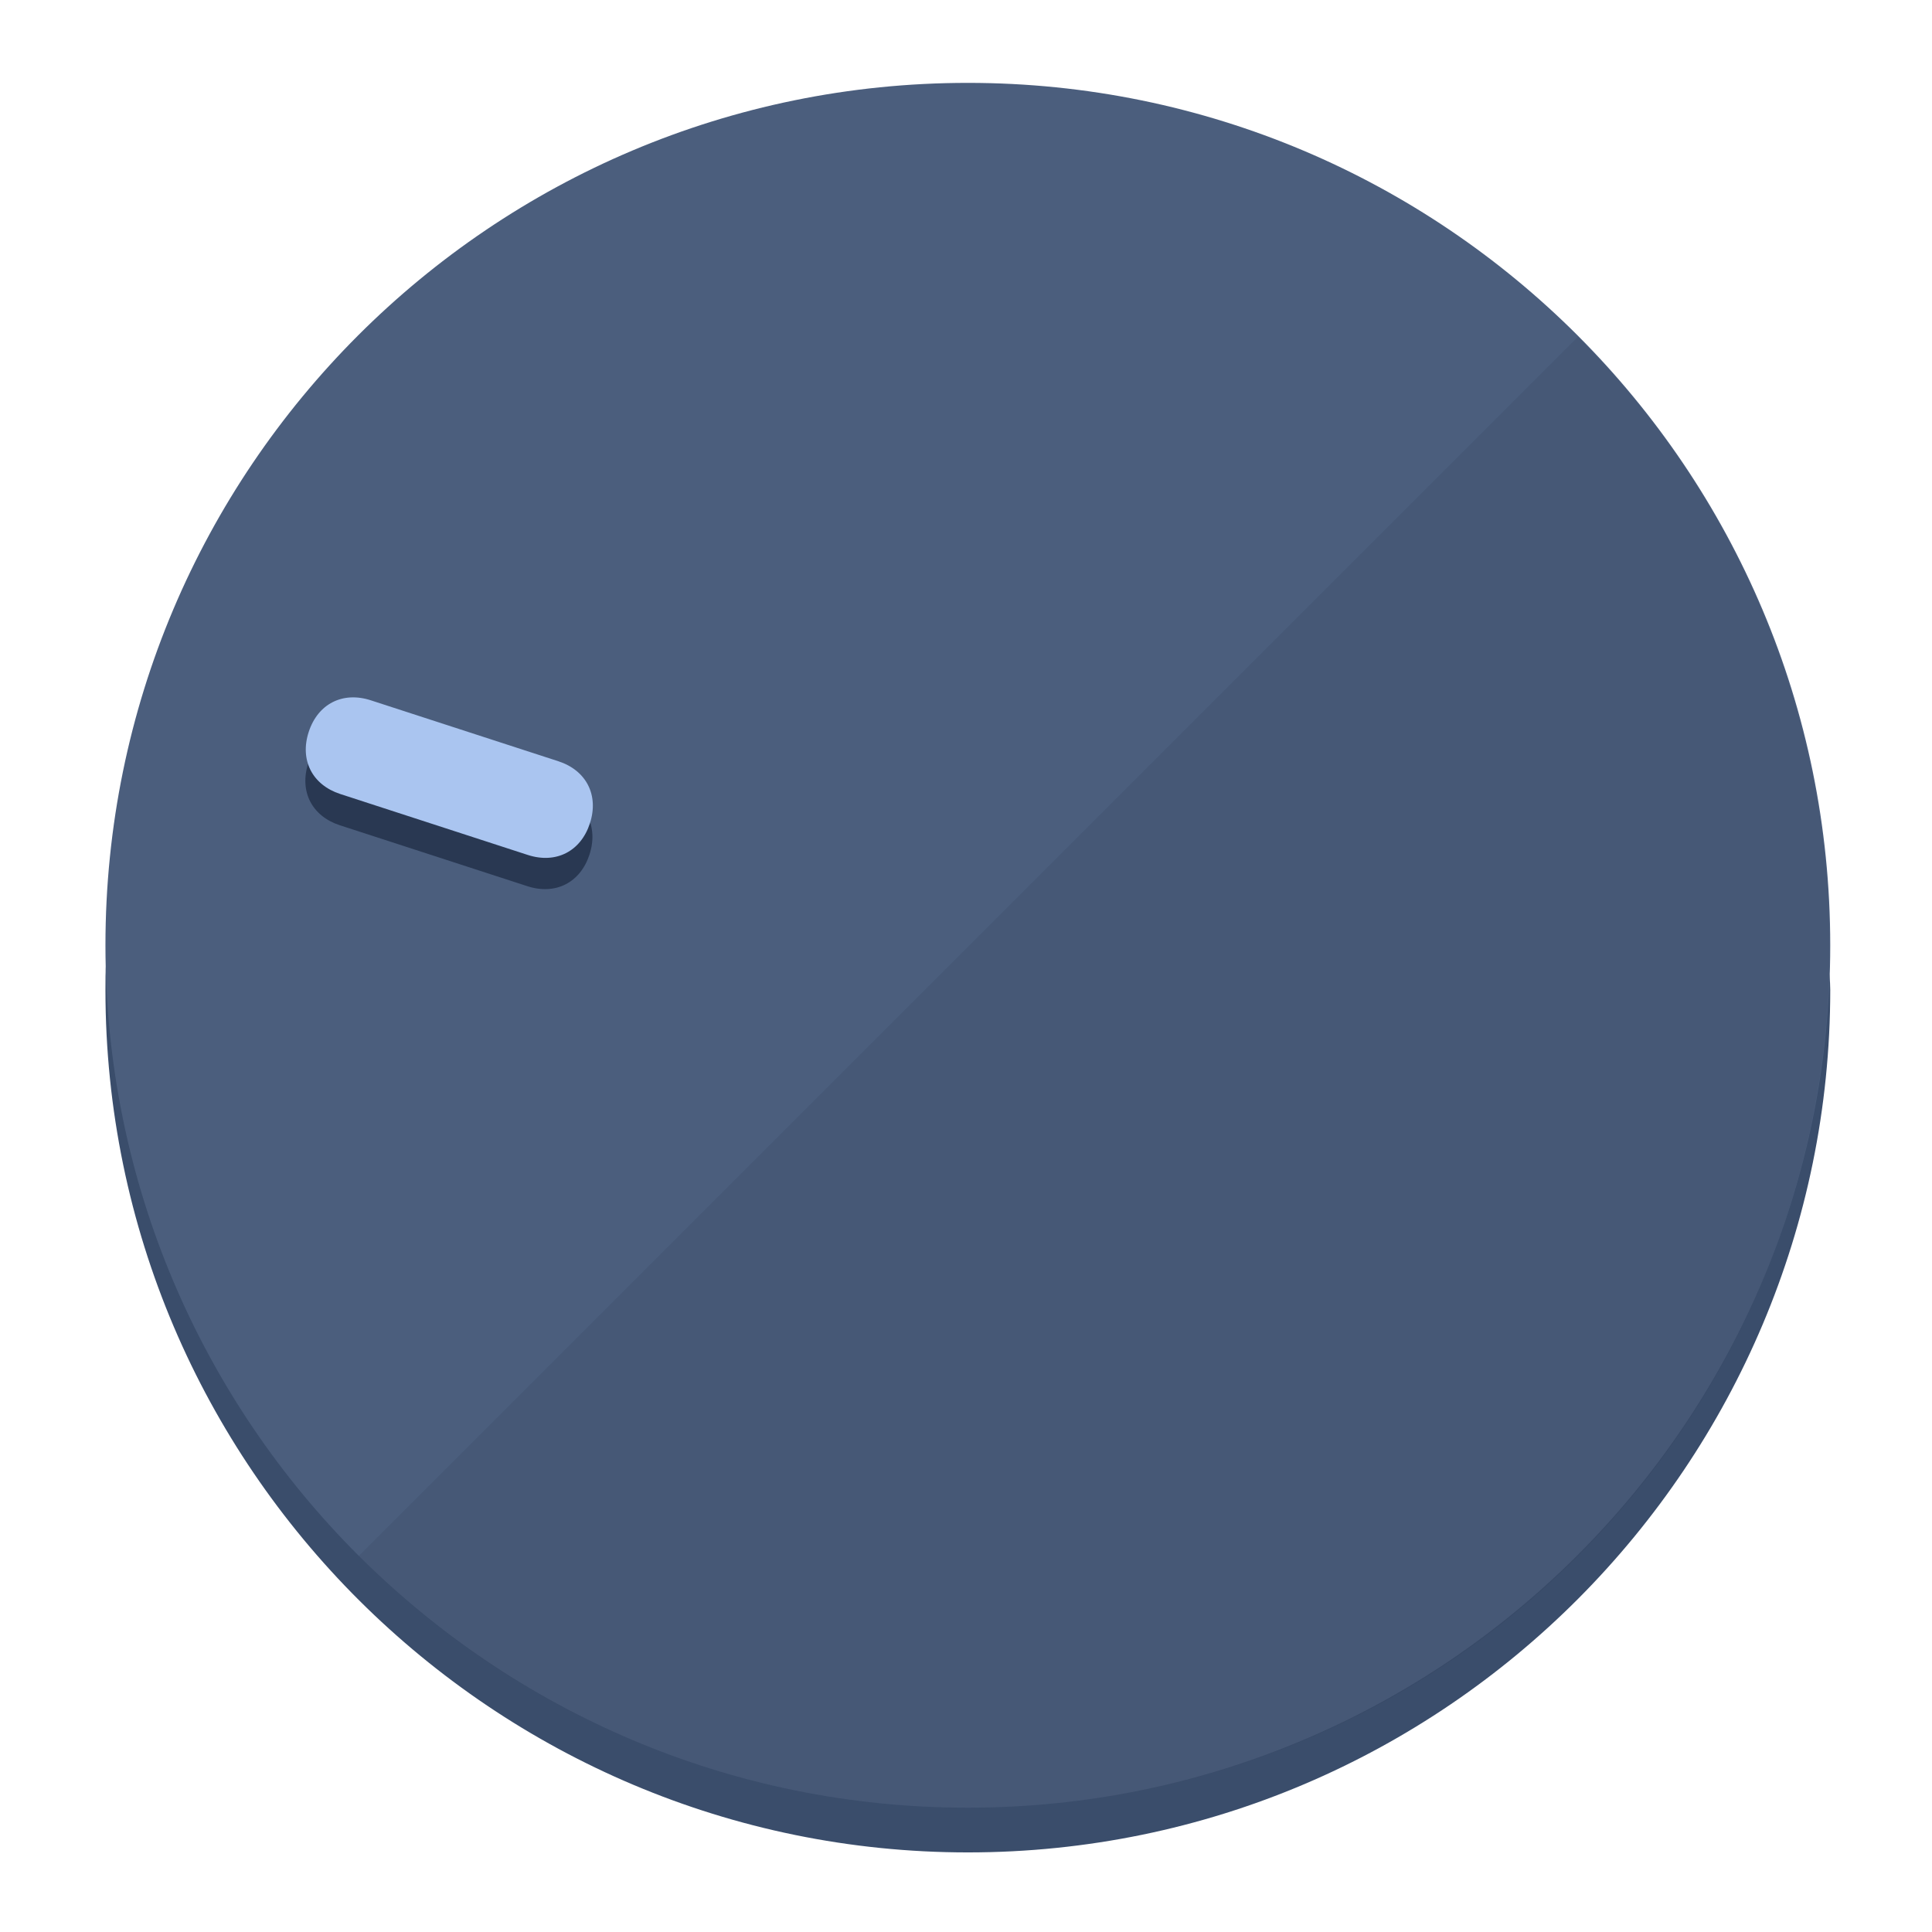
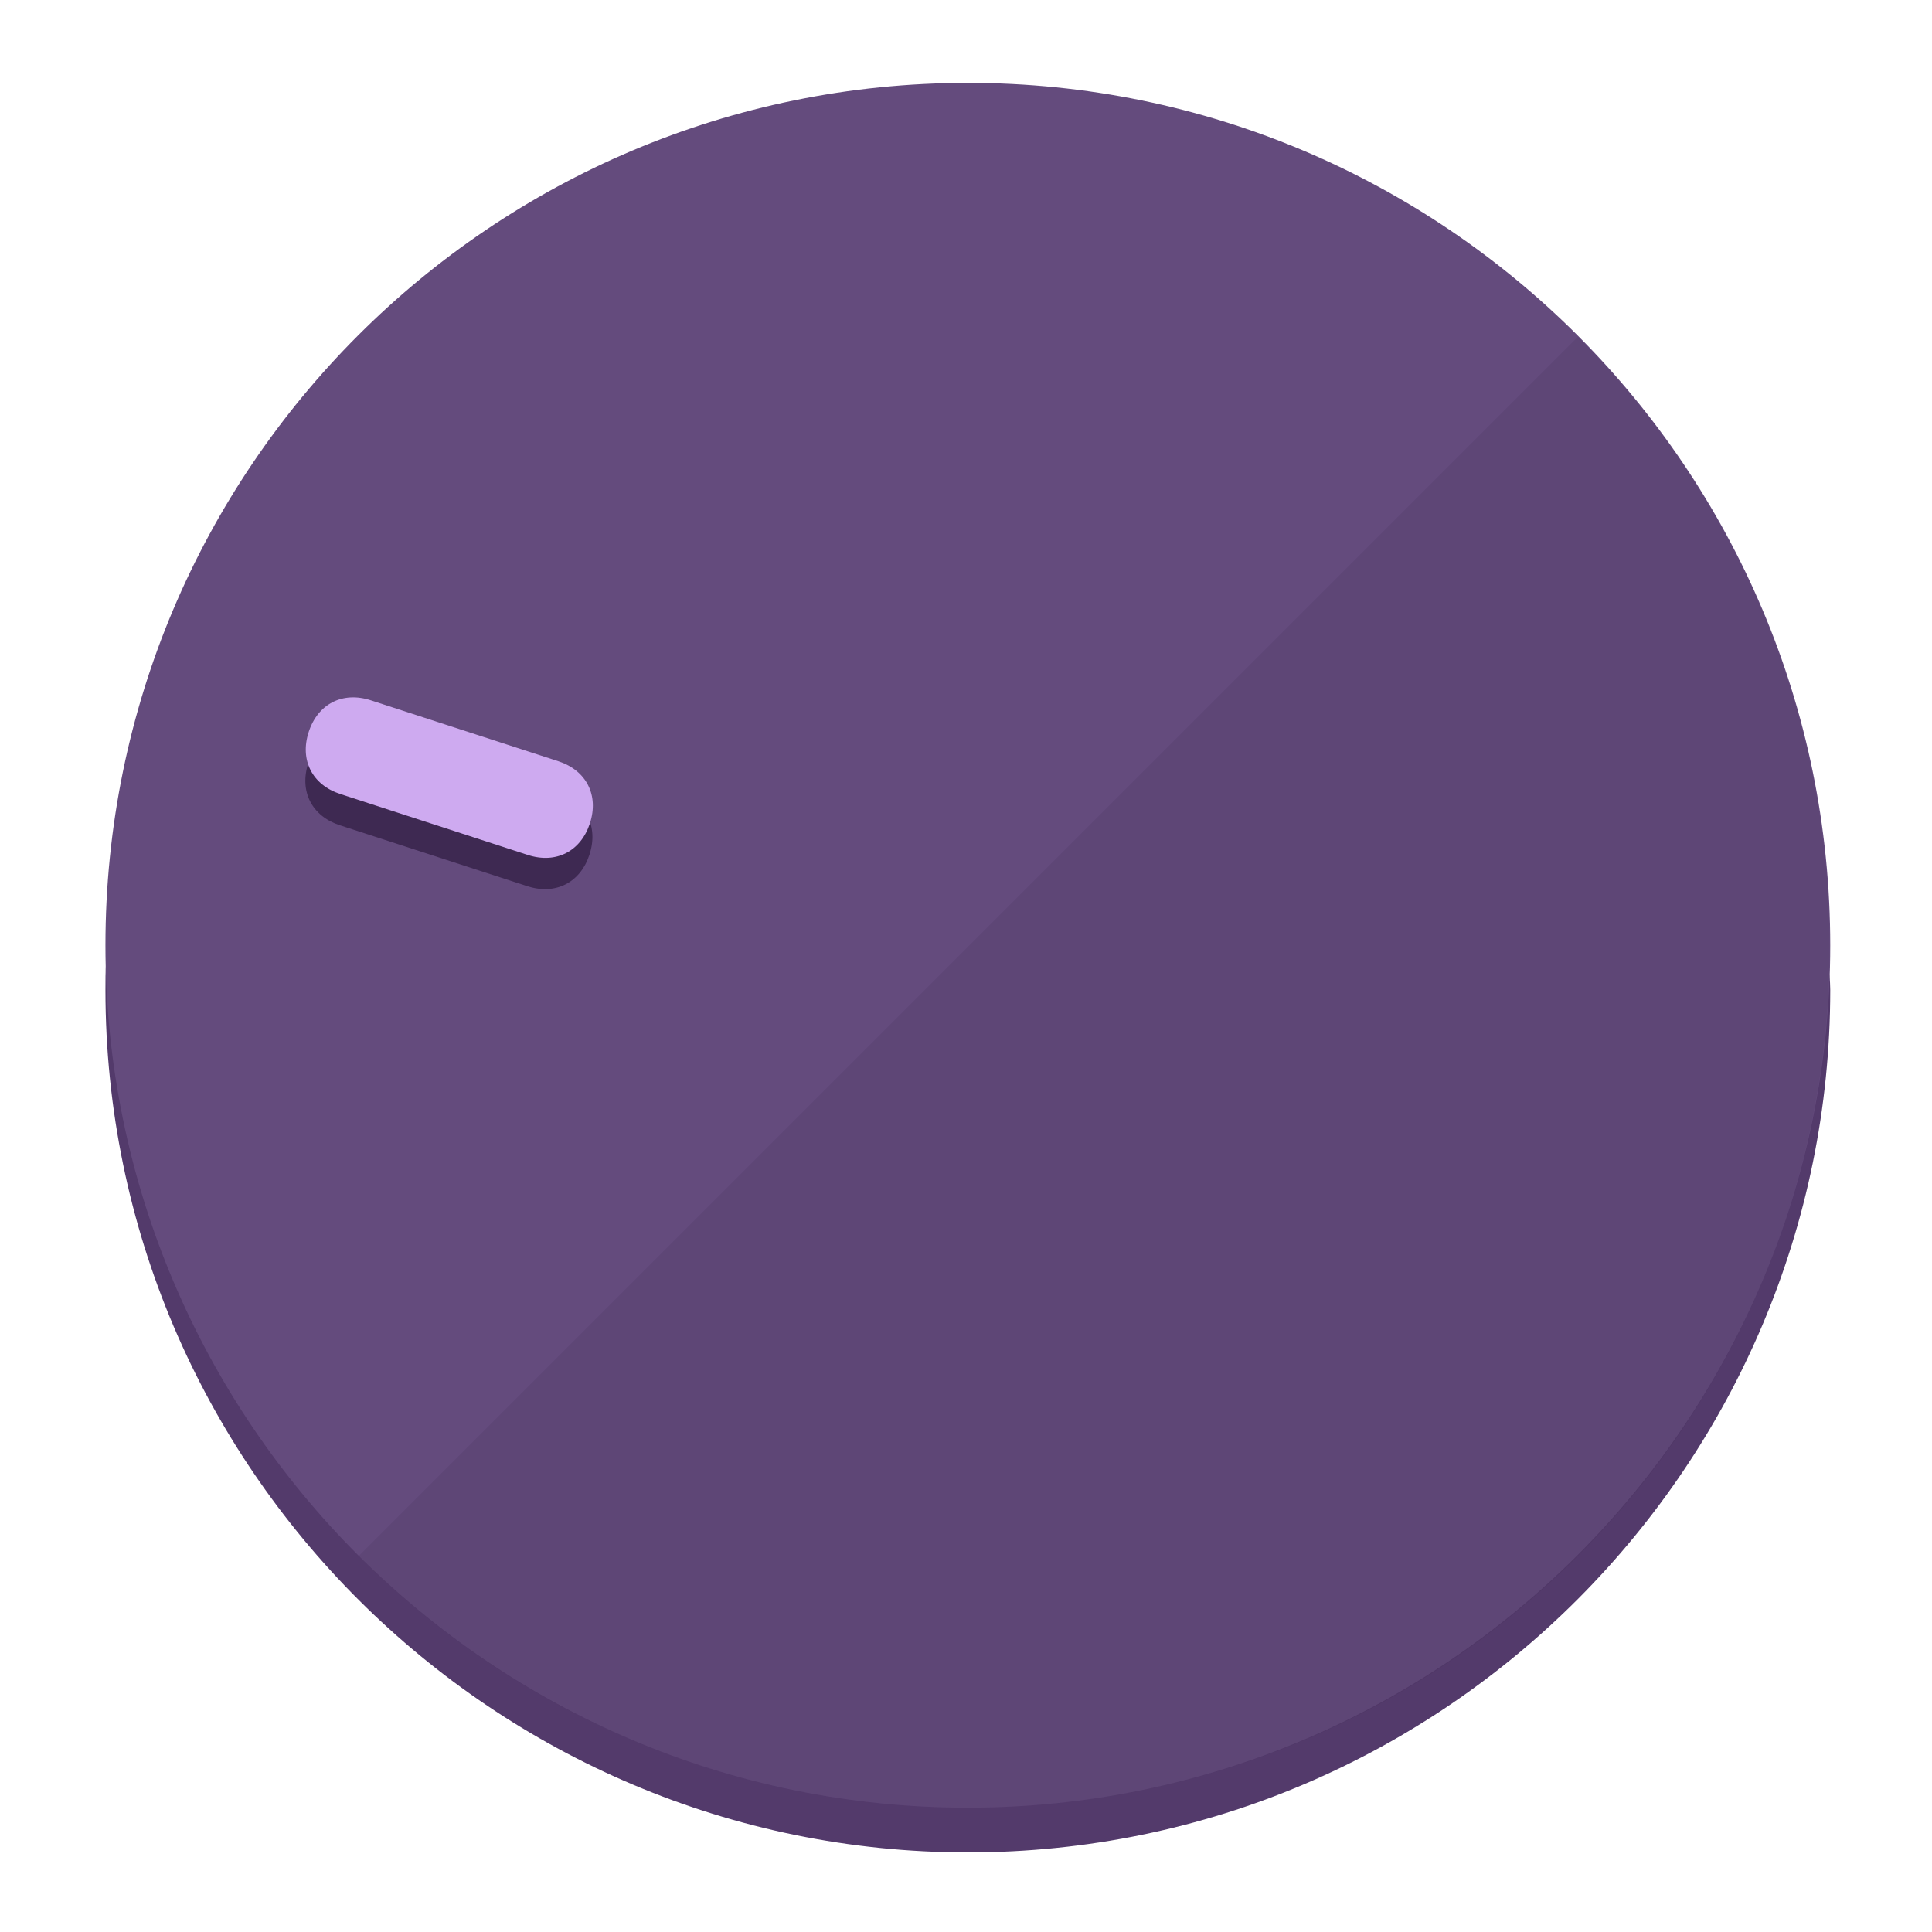
<svg xmlns="http://www.w3.org/2000/svg" height="120px" width="120px" version="1.1" id="Layer_1" viewBox="0 0 496.8 496.8" xml:space="preserve">
  <defs id="defs23" />
  <g id="g3158">
-     <path style="display:inline;fill:#3A4D6B;fill-opacity:1;stroke-width:1.584" d="m 248.875,445.92 c 116.582,0 212.89,-91.238 220.493,-205.286 0,5.069 1.267,8.87 1.267,13.939 0,121.651 -98.842,221.76 -221.76,221.76 -121.651,0 -221.76,-98.842 -221.76,-221.76 0,-5.069 0,-8.87 1.267,-13.939 7.603,114.048 103.91,205.286 220.493,205.286 z" id="path8" />
-     <circle style="display:inline;fill:#4B5E7D;fill-opacity:1;stroke-width:1.584" cx="248.875" cy="243.071" r="221.76" id="circle12" />
-     <path style="display:inline;fill:#293852;fill-opacity:0.154;stroke-width:1.587" d="m 405.744,86.606 c 86.308,86.308 86.308,227.193 0,313.5 -86.308,86.308 -227.193,86.308 -313.5,0" id="path14" />
+     <path style="display:inline;fill:#533A6B;fill-opacity:1;stroke-width:1.584" d="m 248.875,445.92 c 116.582,0 212.89,-91.238 220.493,-205.286 0,5.069 1.267,8.87 1.267,13.939 0,121.651 -98.842,221.76 -221.76,221.76 -121.651,0 -221.76,-98.842 -221.76,-221.76 0,-5.069 0,-8.87 1.267,-13.939 7.603,114.048 103.91,205.286 220.493,205.286 z" id="path8" />
+     <circle style="display:inline;fill:#644B7D;fill-opacity:1;stroke-width:1.584" cx="248.875" cy="243.071" r="221.76" id="circle12" />
+     <path style="display:inline;fill:#3E2952;fill-opacity:0.154;stroke-width:1.587" d="m 405.744,86.606 c 86.308,86.308 86.308,227.193 0,313.5 -86.308,86.308 -227.193,86.308 -313.5,0" id="path14" />
  </g>
  <g id="g3198">
    <circle style="display:none;fill:#000000;fill-opacity:0;stroke-width:1.584" cx="-154.88" cy="311.577" r="221.76" id="circle12-3" transform="rotate(-72)" />
-     <path style="display:inline;fill:#293852;fill-opacity:1;stroke-width:1.584" d="m 143.448,203.776 c 7.231,2.35 10.485,8.737 8.136,15.968 v 0 c -2.35,7.231 -8.737,10.485 -15.968,8.136 L 87.409,212.216 c -7.231,-2.35 -10.485,-8.737 -8.136,-15.968 v 0 c 2.35,-7.231 8.737,-10.485 15.968,-8.136 z" id="path3789" />
-     <path style="display:inline;fill:#AAC5F0;stroke-width:1.584" d="m 143.557,195.742 c 7.231,2.35 10.485,8.737 8.136,15.968 v 0 c -2.35,7.231 -8.737,10.485 -15.968,8.136 L 87.518,204.182 c -7.231,-2.35 -10.485,-8.737 -8.136,-15.968 v 0 c 2.35,-7.231 8.737,-10.485 15.968,-8.136 z" id="path915" />
+     <path style="display:inline;fill:#3E2952;fill-opacity:1;stroke-width:1.584" d="m 143.448,203.776 c 7.231,2.35 10.485,8.737 8.136,15.968 v 0 c -2.35,7.231 -8.737,10.485 -15.968,8.136 L 87.409,212.216 c -7.231,-2.35 -10.485,-8.737 -8.136,-15.968 v 0 c 2.35,-7.231 8.737,-10.485 15.968,-8.136 z" id="path3789" />
+     <path style="display:inline;fill:#CEAAF0;stroke-width:1.584" d="m 143.557,195.742 c 7.231,2.35 10.485,8.737 8.136,15.968 v 0 c -2.35,7.231 -8.737,10.485 -15.968,8.136 L 87.518,204.182 c -7.231,-2.35 -10.485,-8.737 -8.136,-15.968 v 0 c 2.35,-7.231 8.737,-10.485 15.968,-8.136 z" id="path915" />
  </g>
</svg>
